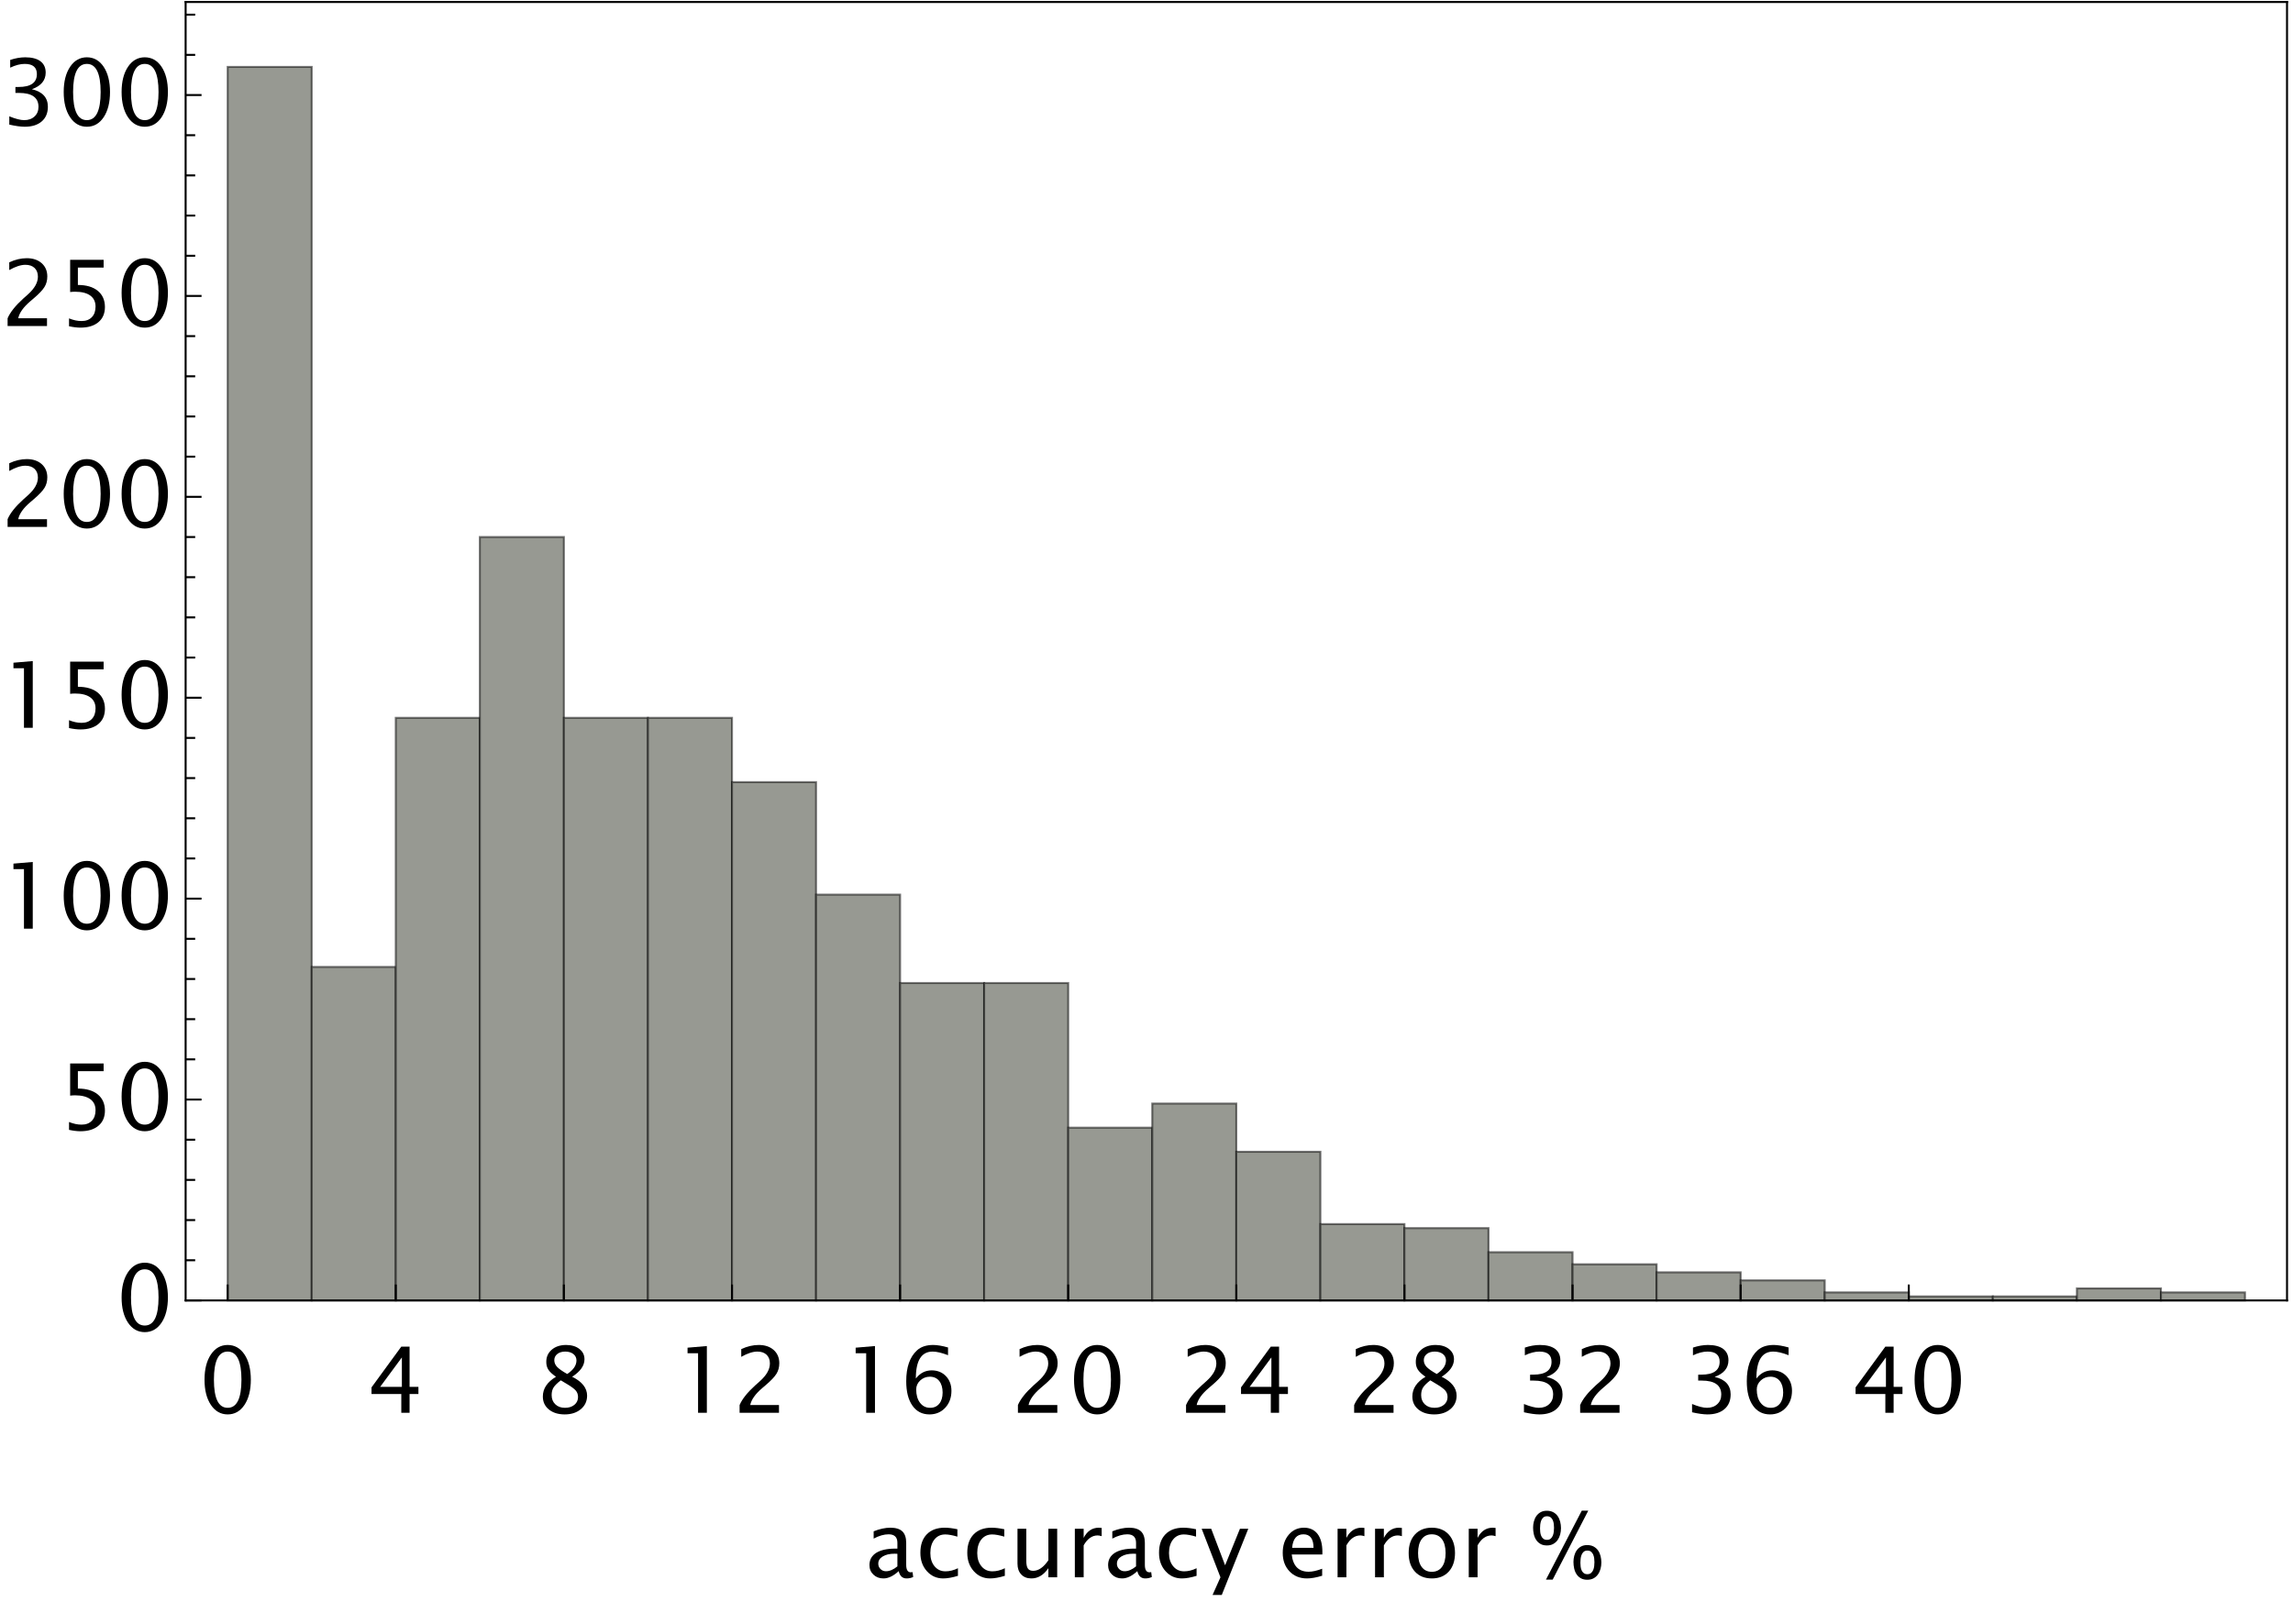
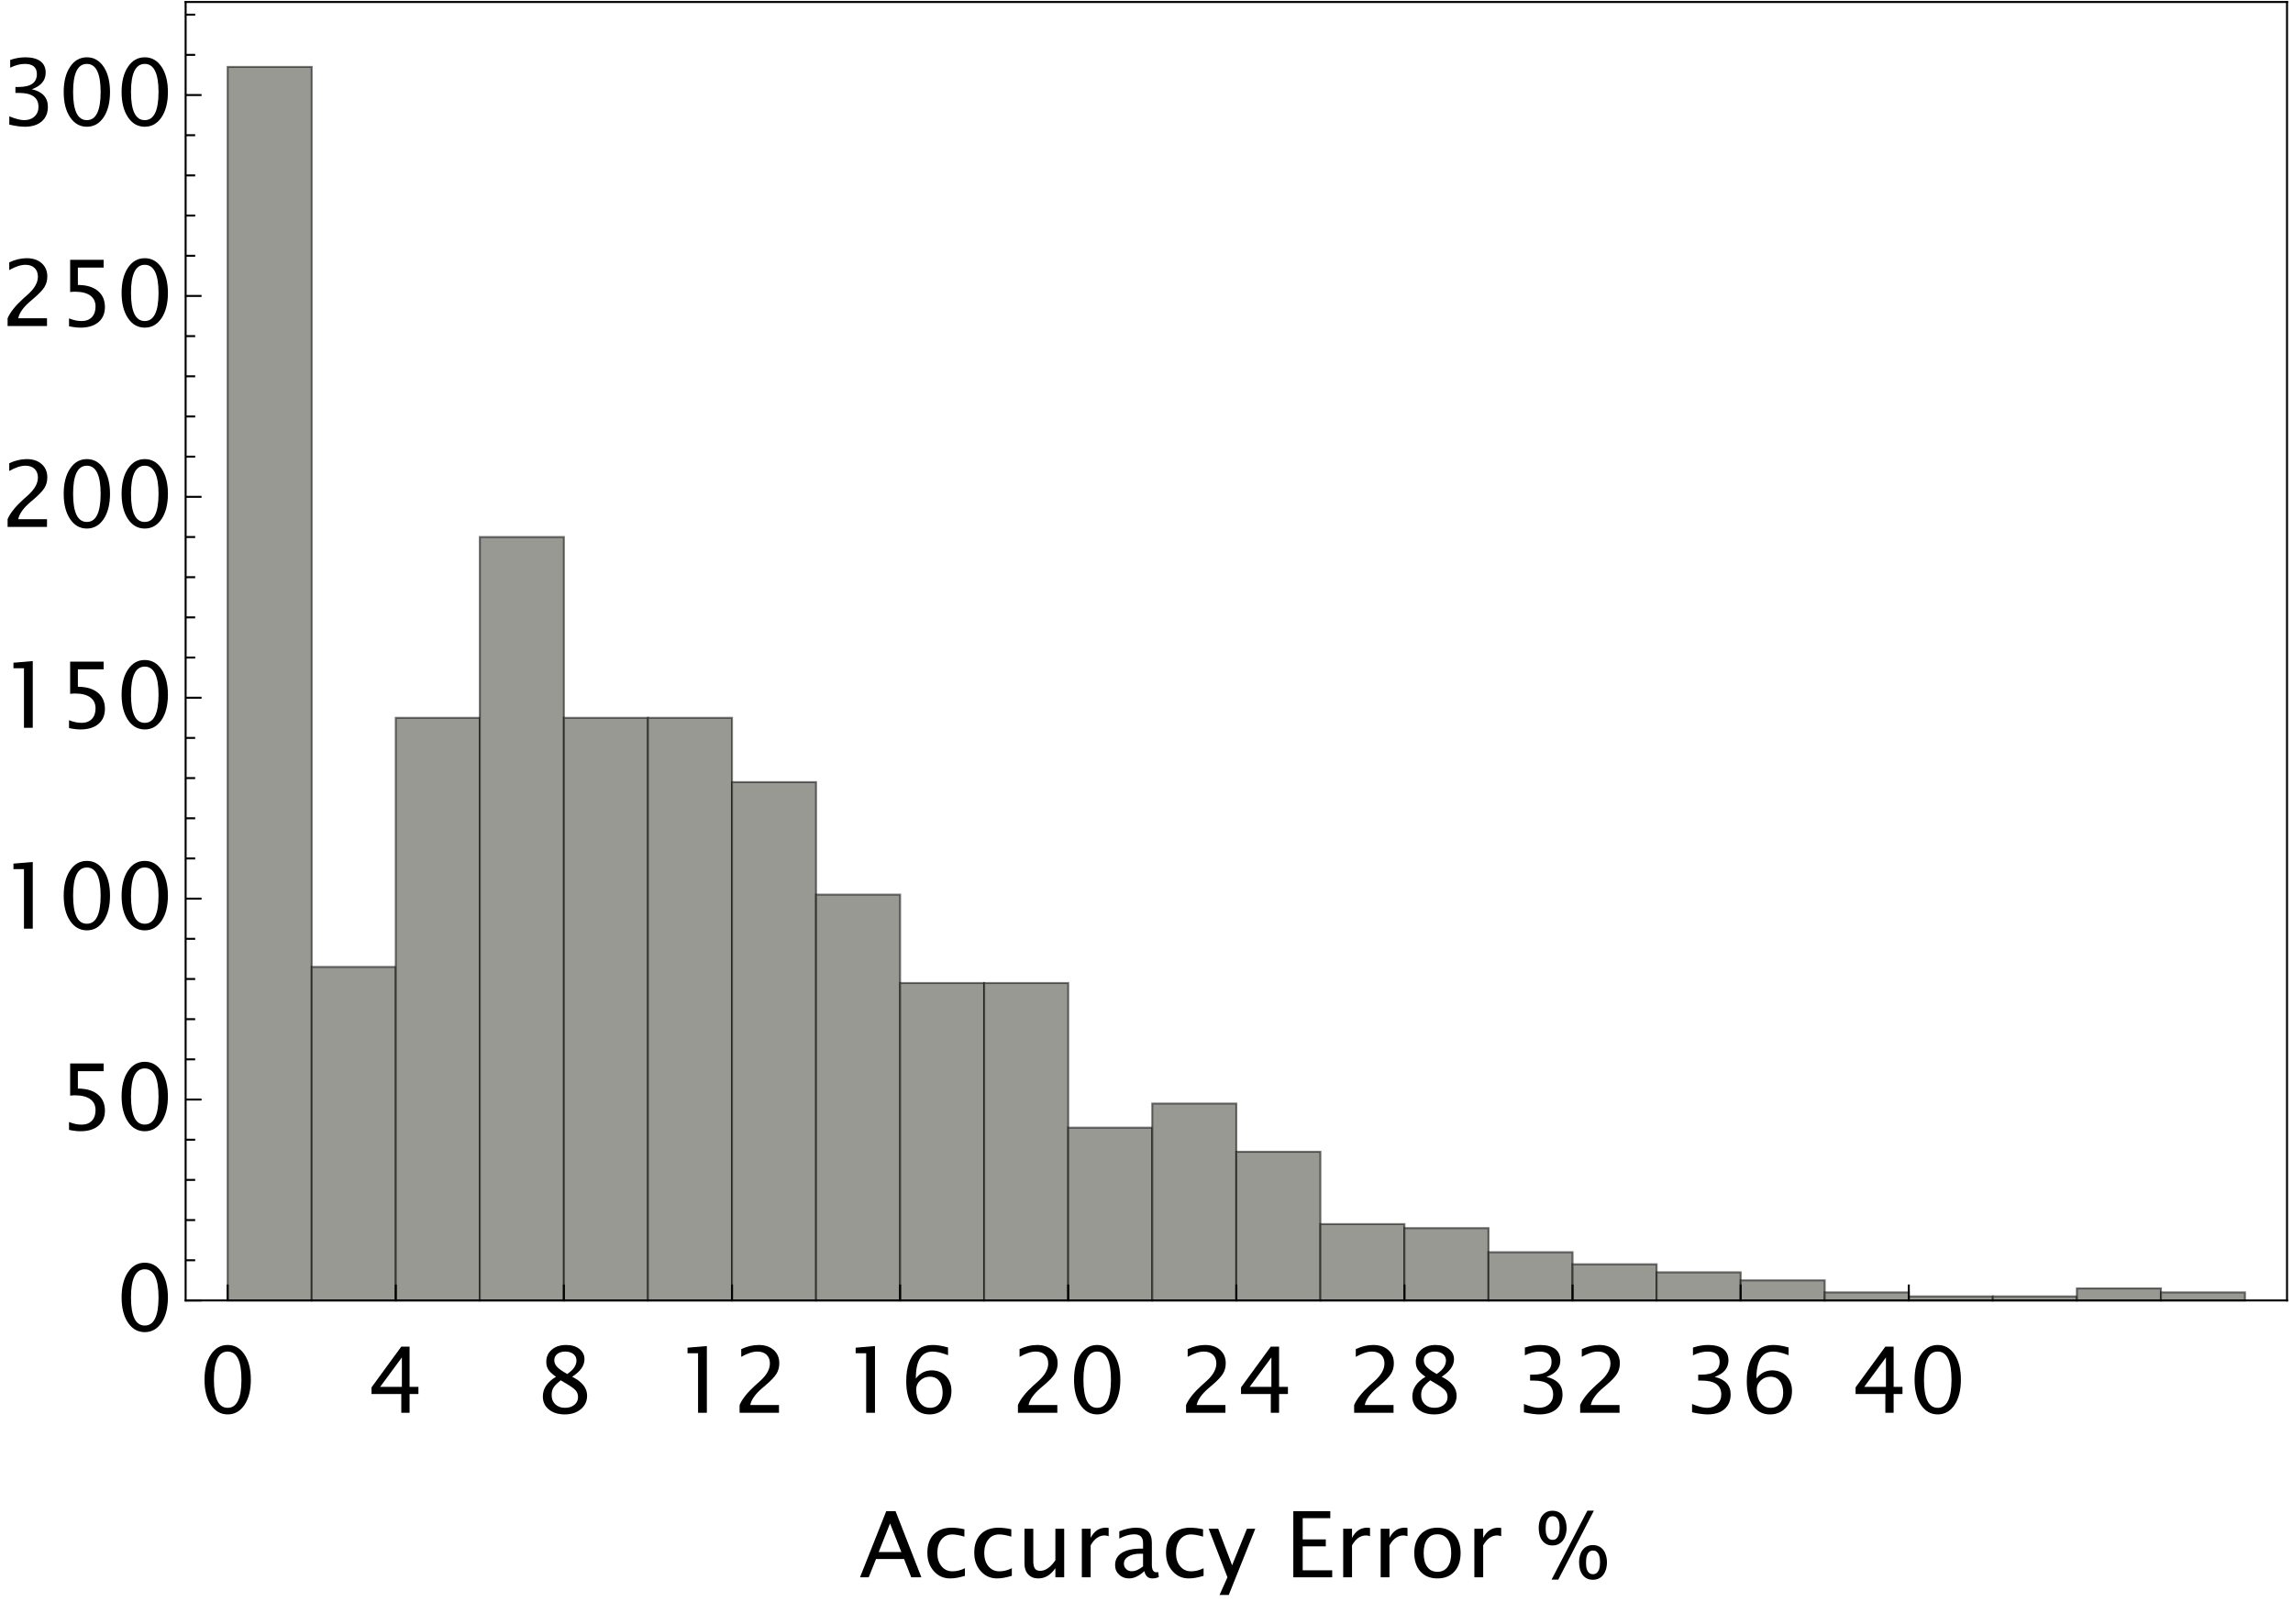
<svg xmlns="http://www.w3.org/2000/svg" xmlns:xlink="http://www.w3.org/1999/xlink" width="576pt" height="408pt" viewBox="0 0 576 408" version="1.1">
  <defs>
    <g>
      <symbol overflow="visible" id="glyph0-0">
        <path style="stroke:none;" d="M 2.875 0 L 2.875 -14.387 L 14.387 -14.387 L 14.387 0 Z M 3.605 -0.73 L 13.656 -0.73 L 13.656 -13.656 L 3.605 -13.656 Z M 3.605 -0.73 " />
      </symbol>
      <symbol overflow="visible" id="glyph0-1">
        <path style="stroke:none;" d="M 7.277 0.414 C 5.531 0.41 4.125 -0.387 3.059 -1.98 C 1.992 -3.578 1.457 -5.688 1.461 -8.312 C 1.457 -10.93 1.992 -13.039 3.059 -14.637 C 4.125 -16.234 5.531 -17.031 7.277 -17.035 C 9.027 -17.031 10.434 -16.234 11.5 -14.645 C 12.559 -13.047 13.09 -10.938 13.094 -8.312 C 13.09 -5.688 12.559 -3.578 11.5 -1.98 C 10.434 -0.387 9.027 0.41 7.277 0.414 Z M 7.273 -1.246 C 9.578 -1.242 10.734 -3.598 10.738 -8.312 C 10.734 -13.02 9.578 -15.375 7.273 -15.375 C 4.969 -15.375 3.82 -13.02 3.82 -8.312 C 3.82 -3.598 4.969 -1.242 7.273 -1.246 Z M 7.273 -1.246 " />
      </symbol>
      <symbol overflow="visible" id="glyph0-2">
        <path style="stroke:none;" d="M 8.66 0 L 8.66 -4.707 L 1.18 -4.707 L 1.18 -6.379 L 8.66 -16.621 L 10.738 -16.621 L 10.738 -6.516 L 12.961 -6.516 L 12.961 -4.707 L 10.738 -4.707 L 10.738 0 Z M 3.352 -6.516 L 8.805 -6.516 L 8.805 -13.906 Z M 3.352 -6.516 " />
      </symbol>
      <symbol overflow="visible" id="glyph0-3">
        <path style="stroke:none;" d="M 5.289 -9.047 C 4.371 -9.68 3.734 -10.27 3.383 -10.816 C 3.023 -11.363 2.848 -12.02 2.852 -12.793 C 2.848 -14.047 3.309 -15.07 4.234 -15.855 C 5.152 -16.641 6.355 -17.031 7.84 -17.035 C 9.207 -17.031 10.316 -16.699 11.168 -16.035 C 12.02 -15.367 12.445 -14.504 12.445 -13.445 C 12.445 -11.832 11.41 -10.367 9.344 -9.047 C 11.848 -7.816 13.102 -6.23 13.105 -4.297 C 13.102 -2.91 12.578 -1.781 11.531 -0.902 C 10.484 -0.027 9.137 0.41 7.492 0.414 C 5.84 0.41 4.512 0 3.504 -0.824 C 2.492 -1.648 1.984 -2.734 1.988 -4.086 C 1.984 -6.07 3.086 -7.727 5.289 -9.047 Z M 8.109 -9.742 C 9.656 -10.758 10.43 -11.895 10.434 -13.148 C 10.43 -13.812 10.168 -14.348 9.652 -14.762 C 9.129 -15.168 8.449 -15.375 7.613 -15.375 C 6.793 -15.375 6.133 -15.172 5.625 -14.773 C 5.117 -14.367 4.863 -13.848 4.863 -13.215 C 4.863 -12.59 5.094 -12.031 5.555 -11.539 C 6.016 -11.039 6.867 -10.441 8.109 -9.742 Z M 6.492 -8.148 C 5.602 -7.457 4.996 -6.855 4.676 -6.348 C 4.355 -5.832 4.195 -5.195 4.199 -4.434 C 4.195 -3.48 4.504 -2.711 5.121 -2.125 C 5.734 -1.535 6.543 -1.242 7.547 -1.246 C 8.512 -1.242 9.297 -1.492 9.91 -1.996 C 10.52 -2.496 10.828 -3.148 10.828 -3.949 C 10.828 -4.594 10.637 -5.137 10.258 -5.582 C 9.879 -6.023 9.148 -6.566 8.062 -7.215 Z M 6.492 -8.148 " />
      </symbol>
      <symbol overflow="visible" id="glyph0-4">
        <path style="stroke:none;" d="M 6.02 0 L 6.02 -14.961 L 3.379 -14.961 L 3.379 -16.352 L 8.23 -16.766 L 8.23 0 Z M 6.02 0 " />
      </symbol>
      <symbol overflow="visible" id="glyph0-5">
        <path style="stroke:none;" d="M 1.91 0 L 1.91 -1.941 C 2.551 -3.441 3.852 -5.082 5.812 -6.863 L 7.078 -7.996 C 8.707 -9.469 9.52 -10.934 9.523 -12.387 C 9.52 -13.316 9.242 -14.047 8.688 -14.578 C 8.129 -15.109 7.359 -15.375 6.383 -15.375 C 5.234 -15.375 3.883 -14.934 2.324 -14.051 L 2.324 -15.992 C 3.797 -16.684 5.266 -17.031 6.727 -17.035 C 8.281 -17.031 9.527 -16.613 10.473 -15.777 C 11.41 -14.938 11.883 -13.828 11.883 -12.445 C 11.883 -11.445 11.645 -10.559 11.168 -9.793 C 10.691 -9.02 9.805 -8.086 8.512 -6.984 L 7.66 -6.254 C 5.879 -4.746 4.855 -3.309 4.582 -1.941 L 11.805 -1.941 L 11.805 0 Z M 1.91 0 " />
      </symbol>
      <symbol overflow="visible" id="glyph0-6">
        <path style="stroke:none;" d="M 3.953 -8.605 C 5.004 -9.969 6.332 -10.652 7.941 -10.656 C 9.387 -10.652 10.574 -10.172 11.504 -9.215 C 12.426 -8.25 12.891 -7.02 12.895 -5.52 C 12.891 -3.793 12.371 -2.371 11.336 -1.258 C 10.297 -0.145 8.977 0.41 7.379 0.414 C 5.547 0.41 4.117 -0.324 3.086 -1.801 C 2.051 -3.277 1.535 -5.324 1.539 -7.934 C 1.535 -11.449 2.438 -14.031 4.246 -15.68 C 5.223 -16.582 6.578 -17.031 8.312 -17.035 C 9.312 -17.031 10.555 -16.824 12.039 -16.406 L 12.039 -14.465 C 10.473 -15.07 9.184 -15.375 8.176 -15.375 C 5.355 -15.375 3.949 -13.117 3.953 -8.605 Z M 10.68 -5.082 C 10.676 -6.305 10.391 -7.277 9.824 -7.992 C 9.25 -8.703 8.469 -9.059 7.484 -9.062 C 6.535 -9.059 5.727 -8.746 5.055 -8.121 C 4.379 -7.492 4.043 -6.734 4.043 -5.855 C 4.043 -4.461 4.363 -3.348 5.004 -2.508 C 5.645 -1.664 6.492 -1.242 7.555 -1.246 C 8.508 -1.242 9.27 -1.586 9.836 -2.277 C 10.395 -2.961 10.676 -3.895 10.68 -5.082 Z M 10.68 -5.082 " />
      </symbol>
      <symbol overflow="visible" id="glyph0-7">
        <path style="stroke:none;" d="M 2.336 -0.125 L 2.336 -2.203 C 3.918 -1.562 5.164 -1.242 6.07 -1.246 C 7.141 -1.242 8.008 -1.551 8.672 -2.168 C 9.336 -2.781 9.668 -3.582 9.668 -4.578 C 9.668 -6.914 8.027 -8.086 4.754 -8.086 L 3.875 -8.086 L 3.875 -9.57 L 4.652 -9.578 C 7.727 -9.574 9.262 -10.656 9.266 -12.824 C 9.262 -14.523 8.242 -15.375 6.207 -15.375 C 5.105 -15.375 3.891 -15.059 2.562 -14.43 L 2.562 -16.375 C 3.867 -16.812 5.129 -17.031 6.344 -17.035 C 7.996 -17.031 9.266 -16.703 10.152 -16.047 C 11.031 -15.387 11.473 -14.434 11.477 -13.188 C 11.473 -11.23 10.316 -9.84 8.008 -9.012 C 10.684 -8.387 12.023 -6.918 12.027 -4.605 C 12.023 -3.039 11.508 -1.809 10.477 -0.922 C 9.445 -0.031 8.027 0.41 6.223 0.414 C 5.195 0.41 3.898 0.234 2.336 -0.125 Z M 2.336 -0.125 " />
      </symbol>
      <symbol overflow="visible" id="glyph0-8">
        <path style="stroke:none;" d="M 2.797 0.066 L 2.797 -1.91 C 3.895 -1.465 4.945 -1.242 5.941 -1.246 C 7.035 -1.242 7.895 -1.562 8.52 -2.211 C 9.145 -2.852 9.457 -3.742 9.457 -4.875 C 9.457 -6.086 9.012 -7.012 8.129 -7.652 C 7.242 -8.293 5.969 -8.613 4.301 -8.613 C 3.91 -8.613 3.5 -8.586 3.078 -8.535 L 3.078 -16.621 L 11.488 -16.621 L 11.488 -14.68 L 5.02 -14.68 L 5.02 -10.309 C 7.152 -10.305 8.82 -9.816 10.02 -8.836 C 11.215 -7.855 11.812 -6.496 11.816 -4.762 C 11.812 -3.141 11.266 -1.875 10.18 -0.961 C 9.086 -0.047 7.586 0.41 5.672 0.414 C 4.816 0.41 3.855 0.293 2.797 0.066 Z M 2.797 0.066 " />
      </symbol>
      <symbol overflow="visible" id="glyph0-9">
-         <path style="stroke:none;" d="M 8.5 -1.551 C 7.176 -0.328 5.898 0.281 4.672 0.281 C 3.656 0.281 2.82 -0.035 2.156 -0.668 C 1.488 -1.301 1.152 -2.098 1.156 -3.066 C 1.152 -4.395 1.715 -5.418 2.836 -6.137 C 3.953 -6.848 5.559 -7.207 7.66 -7.211 L 8.176 -7.211 L 8.176 -8.68 C 8.172 -10.094 7.438 -10.805 5.965 -10.805 C 4.816 -10.805 3.562 -10.445 2.211 -9.727 L 2.211 -11.555 C 3.699 -12.16 5.105 -12.461 6.426 -12.465 C 7.777 -12.461 8.777 -12.152 9.422 -11.539 C 10.062 -10.918 10.383 -9.965 10.387 -8.68 L 10.387 -3.156 C 10.383 -1.887 10.773 -1.254 11.555 -1.258 C 11.652 -1.254 11.793 -1.27 11.984 -1.305 L 12.141 -0.078 C 11.637 0.164 11.082 0.281 10.477 0.281 C 9.445 0.281 8.785 -0.328 8.5 -1.551 Z M 8.176 -2.75 L 8.176 -5.906 L 7.469 -5.93 C 6.238 -5.93 5.246 -5.699 4.496 -5.242 C 3.742 -4.785 3.367 -4.18 3.371 -3.426 C 3.367 -2.891 3.555 -2.441 3.93 -2.078 C 4.301 -1.707 4.758 -1.523 5.301 -1.527 C 6.219 -1.523 7.176 -1.93 8.176 -2.75 Z M 8.176 -2.75 " />
+         <path style="stroke:none;" d="M 0.191 0 L 6.785 -16.621 L 9.121 -16.621 L 15.609 0 L 13.066 0 L 11.262 -4.594 L 4.211 -4.594 L 2.379 0 Z M 4.887 -6.355 L 10.57 -6.355 L 7.734 -13.535 Z M 4.887 -6.355 " />
      </symbol>
      <symbol overflow="visible" id="glyph0-10">
        <path style="stroke:none;" d="M 10.68 -0.371 C 9.246 0.066 8.012 0.281 6.973 0.281 C 5.324 0.281 3.957 -0.328 2.875 -1.547 C 1.785 -2.766 1.242 -4.305 1.246 -6.164 C 1.242 -8.148 1.777 -9.691 2.855 -10.801 C 3.926 -11.906 5.426 -12.461 7.355 -12.465 C 8.301 -12.461 9.367 -12.332 10.547 -12.074 L 10.547 -10.219 C 9.297 -10.586 8.277 -10.77 7.496 -10.77 C 6.355 -10.77 5.449 -10.344 4.77 -9.496 C 4.09 -8.645 3.75 -7.512 3.75 -6.098 C 3.75 -4.727 4.102 -3.617 4.805 -2.773 C 5.508 -1.922 6.426 -1.5 7.562 -1.504 C 8.57 -1.5 9.609 -1.758 10.68 -2.281 Z M 10.68 -0.371 " />
      </symbol>
      <symbol overflow="visible" id="glyph0-11">
        <path style="stroke:none;" d="M 9.84 0 L 9.84 -2.293 C 8.66 -0.574 7.234 0.281 5.559 0.281 C 4.492 0.281 3.645 -0.051 3.02 -0.723 C 2.387 -1.391 2.074 -2.297 2.078 -3.438 L 2.078 -12.195 L 4.289 -12.195 L 4.289 -4.156 C 4.289 -3.238 4.422 -2.59 4.688 -2.207 C 4.953 -1.82 5.395 -1.629 6.02 -1.629 C 7.363 -1.629 8.637 -2.516 9.84 -4.289 L 9.84 -12.195 L 12.051 -12.195 L 12.051 0 Z M 9.84 0 " />
      </symbol>
      <symbol overflow="visible" id="glyph0-12">
        <path style="stroke:none;" d="M 2.211 0 L 2.211 -12.195 L 4.426 -12.195 L 4.426 -9.906 C 5.297 -11.609 6.57 -12.461 8.242 -12.465 C 8.465 -12.461 8.699 -12.445 8.949 -12.41 L 8.949 -10.332 C 8.566 -10.457 8.23 -10.523 7.941 -10.523 C 6.535 -10.523 5.363 -9.691 4.426 -8.031 L 4.426 0 Z M 2.211 0 " />
      </symbol>
      <symbol overflow="visible" id="glyph0-13">
+         <path style="stroke:none;" d="M 8.5 -1.551 C 7.176 -0.328 5.898 0.281 4.672 0.281 C 3.656 0.281 2.82 -0.035 2.156 -0.668 C 1.488 -1.301 1.152 -2.098 1.156 -3.066 C 1.152 -4.395 1.715 -5.418 2.836 -6.137 C 3.953 -6.848 5.559 -7.207 7.66 -7.211 L 8.176 -7.211 L 8.176 -8.68 C 8.172 -10.094 7.438 -10.805 5.965 -10.805 C 4.816 -10.805 3.562 -10.445 2.211 -9.727 L 2.211 -11.555 C 3.699 -12.16 5.105 -12.461 6.426 -12.465 C 7.777 -12.461 8.777 -12.152 9.422 -11.539 C 10.062 -10.918 10.383 -9.965 10.387 -8.68 L 10.387 -3.156 C 10.383 -1.887 10.773 -1.254 11.555 -1.258 C 11.652 -1.254 11.793 -1.27 11.984 -1.305 L 12.141 -0.078 C 11.637 0.164 11.082 0.281 10.477 0.281 C 9.445 0.281 8.785 -0.328 8.5 -1.551 Z M 8.176 -2.75 L 8.176 -5.906 L 7.469 -5.93 C 6.238 -5.93 5.246 -5.699 4.496 -5.242 C 3.742 -4.785 3.367 -4.18 3.371 -3.426 C 3.367 -2.891 3.555 -2.441 3.93 -2.078 C 4.301 -1.707 4.758 -1.523 5.301 -1.527 C 6.219 -1.523 7.176 -1.93 8.176 -2.75 Z M 8.176 -2.75 " />
+       </symbol>
+       <symbol overflow="visible" id="glyph0-14">
        <path style="stroke:none;" d="M 2.91 4.438 L 4.895 -0.004 L 0.18 -12.195 L 2.574 -12.195 L 6.066 -3.02 L 9.789 -12.195 L 11.883 -12.195 L 5.223 4.438 Z M 2.91 4.438 " />
      </symbol>
-       <symbol overflow="visible" id="glyph0-14">
-         <path style="stroke:none;" d="M 11.152 -0.395 C 9.668 0.059 8.398 0.281 7.344 0.281 C 5.535 0.281 4.07 -0.312 2.941 -1.508 C 1.809 -2.695 1.242 -4.242 1.246 -6.148 C 1.242 -7.992 1.742 -9.508 2.746 -10.691 C 3.742 -11.871 5.02 -12.461 6.582 -12.465 C 8.051 -12.461 9.191 -11.938 10 -10.887 C 10.801 -9.832 11.203 -8.34 11.207 -6.414 L 11.195 -5.738 L 3.504 -5.738 C 3.824 -2.844 5.242 -1.398 7.762 -1.402 C 8.68 -1.398 9.809 -1.652 11.152 -2.156 Z M 3.605 -7.402 L 8.984 -7.402 C 8.98 -9.668 8.137 -10.805 6.445 -10.805 C 4.746 -10.805 3.797 -9.668 3.605 -7.402 Z M 3.605 -7.402 " />
-       </symbol>
      <symbol overflow="visible" id="glyph0-15">
+         <path style="stroke:none;" d="M 2.145 0 L 2.145 -16.621 L 11.434 -16.621 L 11.434 -14.859 L 4.504 -14.859 L 4.504 -9.523 L 10.309 -9.523 L 10.309 -7.781 L 4.504 -7.781 L 4.504 -1.762 L 11.914 -1.762 L 11.914 0 Z M 2.145 0 " />
+       </symbol>
+       <symbol overflow="visible" id="glyph0-16">
        <path style="stroke:none;" d="M 7.062 0.281 C 5.27 0.281 3.855 -0.289 2.812 -1.438 C 1.766 -2.578 1.242 -4.133 1.246 -6.098 C 1.242 -8.055 1.766 -9.605 2.812 -10.75 C 3.855 -11.891 5.27 -12.461 7.062 -12.465 C 8.852 -12.461 10.27 -11.891 11.316 -10.75 C 12.355 -9.605 12.879 -8.055 12.883 -6.098 C 12.879 -4.133 12.355 -2.578 11.316 -1.438 C 10.27 -0.289 8.852 0.281 7.062 0.281 Z M 7.059 -1.383 C 8.156 -1.383 9.008 -1.793 9.613 -2.617 C 10.219 -3.438 10.523 -4.598 10.523 -6.098 C 10.523 -7.594 10.219 -8.754 9.613 -9.574 C 9.008 -10.395 8.156 -10.805 7.059 -10.805 C 5.957 -10.805 5.105 -10.395 4.508 -9.574 C 3.902 -8.754 3.602 -7.594 3.605 -6.098 C 3.602 -4.598 3.902 -3.438 4.508 -2.617 C 5.105 -1.793 5.957 -1.383 7.059 -1.383 Z M 7.059 -1.383 " />
      </symbol>
      <symbol overflow="visible" id="glyph1-0">
        <path style="stroke:none;" d="M 1.438 0 L 1.438 -18.395 L 10.062 -18.395 L 10.062 0 Z M 2.875 -1.438 L 8.625 -1.438 L 8.625 -16.957 L 2.875 -16.957 Z M 2.875 -1.438 " />
      </symbol>
      <symbol overflow="visible" id="glyph1-1">
        <path style="stroke:none;" d="M 18.832 -3.73 C 18.832 -3.18 18.762 -2.645 18.625 -2.129 C 18.484 -1.605 18.27 -1.141 17.984 -0.734 C 17.695 -0.324 17.332 0 16.887 0.246 C 16.441 0.492 15.91 0.613 15.297 0.617 C 14.652 0.613 14.109 0.484 13.668 0.23 C 13.223 -0.027 12.863 -0.363 12.594 -0.785 C 12.316 -1.203 12.121 -1.68 12.004 -2.215 C 11.883 -2.75 11.824 -3.297 11.824 -3.863 C 11.824 -4.391 11.891 -4.91 12.027 -5.422 C 12.16 -5.93 12.367 -6.383 12.652 -6.781 C 12.93 -7.176 13.289 -7.496 13.723 -7.738 C 14.156 -7.977 14.672 -8.098 15.273 -8.098 C 15.902 -8.098 16.441 -7.973 16.895 -7.73 C 17.344 -7.484 17.715 -7.16 18 -6.754 C 18.285 -6.344 18.492 -5.879 18.629 -5.355 C 18.762 -4.832 18.832 -4.289 18.832 -3.73 Z M 15.543 -16.746 L 6.605 0.574 L 4.918 0.574 L 13.914 -16.746 Z M 8.691 -12.355 C 8.688 -11.805 8.621 -11.27 8.484 -10.754 C 8.344 -10.23 8.129 -9.766 7.844 -9.359 C 7.555 -8.949 7.188 -8.625 6.742 -8.379 C 6.293 -8.129 5.766 -8.004 5.156 -8.008 C 4.508 -8.004 3.961 -8.133 3.523 -8.395 C 3.078 -8.648 2.723 -8.988 2.453 -9.41 C 2.176 -9.828 1.98 -10.305 1.863 -10.84 C 1.742 -11.375 1.68 -11.922 1.684 -12.488 C 1.68 -13.016 1.75 -13.535 1.887 -14.047 C 2.02 -14.555 2.227 -15.008 2.508 -15.406 C 2.789 -15.801 3.145 -16.121 3.582 -16.363 C 4.012 -16.602 4.531 -16.723 5.133 -16.723 C 5.758 -16.723 6.297 -16.598 6.754 -16.355 C 7.203 -16.109 7.57 -15.785 7.859 -15.379 C 8.141 -14.969 8.352 -14.504 8.488 -13.98 C 8.621 -13.457 8.688 -12.914 8.691 -12.355 Z M 17.094 -3.82 C 17.09 -4.117 17.07 -4.434 17.031 -4.773 C 16.988 -5.105 16.906 -5.418 16.781 -5.711 C 16.656 -5.996 16.477 -6.234 16.25 -6.43 C 16.016 -6.617 15.707 -6.715 15.32 -6.715 C 14.926 -6.715 14.613 -6.609 14.387 -6.406 C 14.152 -6.195 13.977 -5.938 13.859 -5.633 C 13.734 -5.32 13.656 -4.988 13.621 -4.633 C 13.582 -4.273 13.562 -3.949 13.566 -3.66 C 13.562 -3.367 13.582 -3.051 13.621 -2.715 C 13.656 -2.375 13.738 -2.062 13.863 -1.777 C 13.988 -1.488 14.164 -1.254 14.398 -1.066 C 14.625 -0.879 14.934 -0.785 15.32 -0.785 C 15.707 -0.785 16.02 -0.887 16.254 -1.094 C 16.488 -1.297 16.668 -1.551 16.793 -1.855 C 16.918 -2.156 16.996 -2.484 17.035 -2.84 C 17.07 -3.191 17.09 -3.52 17.094 -3.82 Z M 6.941 -12.445 C 6.938 -12.742 6.918 -13.059 6.883 -13.398 C 6.844 -13.73 6.762 -14.043 6.641 -14.336 C 6.516 -14.621 6.34 -14.859 6.109 -15.055 C 5.875 -15.242 5.562 -15.34 5.176 -15.34 C 4.785 -15.34 4.477 -15.234 4.246 -15.031 C 4.012 -14.82 3.836 -14.562 3.719 -14.258 C 3.598 -13.945 3.52 -13.613 3.48 -13.258 C 3.441 -12.898 3.422 -12.574 3.426 -12.285 C 3.422 -11.992 3.441 -11.676 3.48 -11.34 C 3.52 -11 3.598 -10.688 3.723 -10.402 C 3.844 -10.113 4.023 -9.879 4.258 -9.691 C 4.488 -9.504 4.793 -9.41 5.176 -9.41 C 5.562 -9.41 5.875 -9.512 6.109 -9.719 C 6.34 -9.922 6.516 -10.176 6.641 -10.48 C 6.762 -10.781 6.844 -11.109 6.883 -11.469 C 6.918 -11.82 6.938 -12.148 6.941 -12.445 Z M 6.941 -12.445 " />
      </symbol>
    </g>
  </defs>
-   <g id="surface1272">
+   <g id="surface1204084">
    <path style="fill-rule:evenodd;fill:rgb(59.347%,59.869%,57.255%);fill-opacity:1;stroke-width:0.5;stroke-linecap:square;stroke-linejoin:miter;stroke:rgb(0%,0%,0%);stroke-opacity:0.518;stroke-miterlimit:3.25;" d="M 57.188 326.742 L 57.188 16.812 L 78.301 16.812 L 78.301 326.742 Z M 57.188 326.742 " />
    <path style="fill-rule:evenodd;fill:rgb(59.347%,59.869%,57.255%);fill-opacity:1;stroke-width:0.5;stroke-linecap:square;stroke-linejoin:miter;stroke:rgb(0%,0%,0%);stroke-opacity:0.518;stroke-miterlimit:3.25;" d="M 78.301 326.742 L 78.301 242.949 L 99.418 242.949 L 99.418 326.742 Z M 78.301 326.742 " />
    <path style="fill-rule:evenodd;fill:rgb(59.347%,59.869%,57.255%);fill-opacity:1;stroke-width:0.5;stroke-linecap:square;stroke-linejoin:miter;stroke:rgb(0%,0%,0%);stroke-opacity:0.518;stroke-miterlimit:3.25;" d="M 99.418 326.742 L 99.418 180.359 L 120.531 180.359 L 120.531 326.742 Z M 99.418 326.742 " />
    <path style="fill-rule:evenodd;fill:rgb(59.347%,59.869%,57.255%);fill-opacity:1;stroke-width:0.5;stroke-linecap:square;stroke-linejoin:miter;stroke:rgb(0%,0%,0%);stroke-opacity:0.518;stroke-miterlimit:3.25;" d="M 120.531 326.742 L 120.531 134.93 L 141.648 134.93 L 141.648 326.742 Z M 120.531 326.742 " />
    <path style="fill-rule:evenodd;fill:rgb(59.347%,59.869%,57.255%);fill-opacity:1;stroke-width:0.5;stroke-linecap:square;stroke-linejoin:miter;stroke:rgb(0%,0%,0%);stroke-opacity:0.518;stroke-miterlimit:3.25;" d="M 141.648 326.742 L 141.648 180.359 L 162.762 180.359 L 162.762 326.742 Z M 141.648 326.742 " />
    <path style="fill-rule:evenodd;fill:rgb(59.347%,59.869%,57.255%);fill-opacity:1;stroke-width:0.5;stroke-linecap:square;stroke-linejoin:miter;stroke:rgb(0%,0%,0%);stroke-opacity:0.518;stroke-miterlimit:3.25;" d="M 162.762 326.742 L 162.762 180.359 L 183.875 180.359 L 183.875 326.742 Z M 162.762 326.742 " />
    <path style="fill-rule:evenodd;fill:rgb(59.347%,59.869%,57.255%);fill-opacity:1;stroke-width:0.5;stroke-linecap:square;stroke-linejoin:miter;stroke:rgb(0%,0%,0%);stroke-opacity:0.518;stroke-miterlimit:3.25;" d="M 183.875 326.742 L 183.875 196.512 L 204.992 196.512 L 204.992 326.742 Z M 183.875 326.742 " />
    <path style="fill-rule:evenodd;fill:rgb(59.347%,59.869%,57.255%);fill-opacity:1;stroke-width:0.5;stroke-linecap:square;stroke-linejoin:miter;stroke:rgb(0%,0%,0%);stroke-opacity:0.518;stroke-miterlimit:3.25;" d="M 204.992 326.742 L 204.992 224.777 L 226.105 224.777 L 226.105 326.742 Z M 204.992 326.742 " />
    <path style="fill-rule:evenodd;fill:rgb(59.347%,59.869%,57.255%);fill-opacity:1;stroke-width:0.5;stroke-linecap:square;stroke-linejoin:miter;stroke:rgb(0%,0%,0%);stroke-opacity:0.518;stroke-miterlimit:3.25;" d="M 226.105 326.742 L 226.105 246.988 L 247.223 246.988 L 247.223 326.742 Z M 226.105 326.742 " />
    <path style="fill-rule:evenodd;fill:rgb(59.347%,59.869%,57.255%);fill-opacity:1;stroke-width:0.5;stroke-linecap:square;stroke-linejoin:miter;stroke:rgb(0%,0%,0%);stroke-opacity:0.518;stroke-miterlimit:3.25;" d="M 247.223 326.742 L 247.223 246.988 L 268.336 246.988 L 268.336 326.742 Z M 247.223 326.742 " />
    <path style="fill-rule:evenodd;fill:rgb(59.347%,59.869%,57.255%);fill-opacity:1;stroke-width:0.5;stroke-linecap:square;stroke-linejoin:miter;stroke:rgb(0%,0%,0%);stroke-opacity:0.518;stroke-miterlimit:3.25;" d="M 268.336 326.742 L 268.336 283.332 L 289.449 283.332 L 289.449 326.742 Z M 268.336 326.742 " />
    <path style="fill-rule:evenodd;fill:rgb(59.347%,59.869%,57.255%);fill-opacity:1;stroke-width:0.5;stroke-linecap:square;stroke-linejoin:miter;stroke:rgb(0%,0%,0%);stroke-opacity:0.518;stroke-miterlimit:3.25;" d="M 289.449 326.742 L 289.449 277.273 L 310.566 277.273 L 310.566 326.742 Z M 289.449 326.742 " />
    <path style="fill-rule:evenodd;fill:rgb(59.347%,59.869%,57.255%);fill-opacity:1;stroke-width:0.5;stroke-linecap:square;stroke-linejoin:miter;stroke:rgb(0%,0%,0%);stroke-opacity:0.518;stroke-miterlimit:3.25;" d="M 310.566 326.742 L 310.566 289.387 L 331.68 289.387 L 331.68 326.742 Z M 310.566 326.742 " />
    <path style="fill-rule:evenodd;fill:rgb(59.347%,59.869%,57.255%);fill-opacity:1;stroke-width:0.5;stroke-linecap:square;stroke-linejoin:miter;stroke:rgb(0%,0%,0%);stroke-opacity:0.518;stroke-miterlimit:3.25;" d="M 331.68 326.742 L 331.68 307.559 L 352.793 307.559 L 352.793 326.742 Z M 331.68 326.742 " />
    <path style="fill-rule:evenodd;fill:rgb(59.347%,59.869%,57.255%);fill-opacity:1;stroke-width:0.5;stroke-linecap:square;stroke-linejoin:miter;stroke:rgb(0%,0%,0%);stroke-opacity:0.518;stroke-miterlimit:3.25;" d="M 352.793 326.742 L 352.793 308.57 L 373.91 308.57 L 373.91 326.742 Z M 352.793 326.742 " />
    <path style="fill-rule:evenodd;fill:rgb(59.347%,59.869%,57.255%);fill-opacity:1;stroke-width:0.5;stroke-linecap:square;stroke-linejoin:miter;stroke:rgb(0%,0%,0%);stroke-opacity:0.518;stroke-miterlimit:3.25;" d="M 373.91 326.742 L 373.91 314.625 L 395.023 314.625 L 395.023 326.742 Z M 373.91 326.742 " />
    <path style="fill-rule:evenodd;fill:rgb(59.347%,59.869%,57.255%);fill-opacity:1;stroke-width:0.5;stroke-linecap:square;stroke-linejoin:miter;stroke:rgb(0%,0%,0%);stroke-opacity:0.518;stroke-miterlimit:3.25;" d="M 395.023 326.742 L 395.023 317.656 L 416.141 317.656 L 416.141 326.742 Z M 395.023 326.742 " />
    <path style="fill-rule:evenodd;fill:rgb(59.347%,59.869%,57.255%);fill-opacity:1;stroke-width:0.5;stroke-linecap:square;stroke-linejoin:miter;stroke:rgb(0%,0%,0%);stroke-opacity:0.518;stroke-miterlimit:3.25;" d="M 416.141 326.742 L 416.141 319.676 L 437.254 319.676 L 437.254 326.742 Z M 416.141 326.742 " />
    <path style="fill-rule:evenodd;fill:rgb(59.347%,59.869%,57.255%);fill-opacity:1;stroke-width:0.5;stroke-linecap:square;stroke-linejoin:miter;stroke:rgb(0%,0%,0%);stroke-opacity:0.518;stroke-miterlimit:3.25;" d="M 437.254 326.742 L 437.254 321.695 L 458.367 321.695 L 458.367 326.742 Z M 437.254 326.742 " />
    <path style="fill-rule:evenodd;fill:rgb(59.347%,59.869%,57.255%);fill-opacity:1;stroke-width:0.5;stroke-linecap:square;stroke-linejoin:miter;stroke:rgb(0%,0%,0%);stroke-opacity:0.518;stroke-miterlimit:3.25;" d="M 458.367 326.742 L 458.367 324.723 L 479.484 324.723 L 479.484 326.742 Z M 458.367 326.742 " />
    <path style="fill-rule:evenodd;fill:rgb(59.347%,59.869%,57.255%);fill-opacity:1;stroke-width:0.5;stroke-linecap:square;stroke-linejoin:miter;stroke:rgb(0%,0%,0%);stroke-opacity:0.518;stroke-miterlimit:3.25;" d="M 479.484 326.742 L 479.484 325.73 L 500.598 325.73 L 500.598 326.742 Z M 479.484 326.742 " />
    <path style="fill-rule:evenodd;fill:rgb(59.347%,59.869%,57.255%);fill-opacity:1;stroke-width:0.5;stroke-linecap:square;stroke-linejoin:miter;stroke:rgb(0%,0%,0%);stroke-opacity:0.518;stroke-miterlimit:3.25;" d="M 500.598 326.742 L 500.598 325.73 L 521.715 325.73 L 521.715 326.742 Z M 500.598 326.742 " />
    <path style="fill-rule:evenodd;fill:rgb(59.347%,59.869%,57.255%);fill-opacity:1;stroke-width:0.5;stroke-linecap:square;stroke-linejoin:miter;stroke:rgb(0%,0%,0%);stroke-opacity:0.518;stroke-miterlimit:3.25;" d="M 521.715 326.742 L 521.715 323.711 L 542.828 323.711 L 542.828 326.742 Z M 521.715 326.742 " />
    <path style="fill-rule:evenodd;fill:rgb(59.347%,59.869%,57.255%);fill-opacity:1;stroke-width:0.5;stroke-linecap:square;stroke-linejoin:miter;stroke:rgb(0%,0%,0%);stroke-opacity:0.518;stroke-miterlimit:3.25;" d="M 542.828 326.742 L 542.828 324.723 L 563.941 324.723 L 563.941 326.742 Z M 542.828 326.742 " />
    <path style="fill:none;stroke-width:0.5;stroke-linecap:square;stroke-linejoin:miter;stroke:rgb(0%,0%,0%);stroke-opacity:1;stroke-miterlimit:3.25;" d="M 574.5 326.742 L 46.629 326.742 " />
    <path style="fill:none;stroke-width:0.5;stroke-linecap:square;stroke-linejoin:miter;stroke:rgb(0%,0%,0%);stroke-opacity:1;stroke-miterlimit:3.25;" d="M 46.629 326.742 L 46.629 0.5 " />
    <path style="fill:none;stroke-width:0.5;stroke-linecap:square;stroke-linejoin:miter;stroke:rgb(0%,0%,0%);stroke-opacity:1;stroke-miterlimit:3.25;" d="M 46.629 0.5 L 574.5 0.5 " />
    <path style="fill:none;stroke-width:0.5;stroke-linecap:square;stroke-linejoin:miter;stroke:rgb(0%,0%,0%);stroke-opacity:1;stroke-miterlimit:3.25;" d="M 574.5 0.5 L 574.5 326.742 " />
    <path style="fill:none;stroke-width:0.5;stroke-linecap:butt;stroke-linejoin:miter;stroke:rgb(0%,0%,0%);stroke-opacity:1;stroke-miterlimit:3.25;" d="M 57.188 326.742 L 57.188 322.742 " />
    <g style="fill:rgb(0%,0%,0%);fill-opacity:1;">
      <use xlink:href="#glyph0-1" x="49.916" y="354.965" />
    </g>
    <path style="fill:none;stroke-width:0.5;stroke-linecap:butt;stroke-linejoin:miter;stroke:rgb(0%,0%,0%);stroke-opacity:1;stroke-miterlimit:3.25;" d="M 99.418 326.742 L 99.418 322.742 " />
    <g style="fill:rgb(0%,0%,0%);fill-opacity:1;">
      <use xlink:href="#glyph0-2" x="92.146" y="354.965" />
    </g>
    <path style="fill:none;stroke-width:0.5;stroke-linecap:butt;stroke-linejoin:miter;stroke:rgb(0%,0%,0%);stroke-opacity:1;stroke-miterlimit:3.25;" d="M 141.648 326.742 L 141.648 322.742 " />
    <g style="fill:rgb(0%,0%,0%);fill-opacity:1;">
      <use xlink:href="#glyph0-3" x="134.375" y="354.965" />
    </g>
    <path style="fill:none;stroke-width:0.5;stroke-linecap:butt;stroke-linejoin:miter;stroke:rgb(0%,0%,0%);stroke-opacity:1;stroke-miterlimit:3.25;" d="M 183.875 326.742 L 183.875 322.742 " />
    <g style="fill:rgb(0%,0%,0%);fill-opacity:1;">
      <use xlink:href="#glyph0-4" x="169.333" y="354.965" />
      <use xlink:href="#glyph0-5" x="183.876" y="354.965" />
    </g>
    <path style="fill:none;stroke-width:0.5;stroke-linecap:butt;stroke-linejoin:miter;stroke:rgb(0%,0%,0%);stroke-opacity:1;stroke-miterlimit:3.25;" d="M 226.105 326.742 L 226.105 322.742 " />
    <g style="fill:rgb(0%,0%,0%);fill-opacity:1;">
      <use xlink:href="#glyph0-4" x="211.563" y="354.965" />
      <use xlink:href="#glyph0-6" x="226.106" y="354.965" />
    </g>
    <path style="fill:none;stroke-width:0.5;stroke-linecap:butt;stroke-linejoin:miter;stroke:rgb(0%,0%,0%);stroke-opacity:1;stroke-miterlimit:3.25;" d="M 268.336 326.742 L 268.336 322.742 " />
    <g style="fill:rgb(0%,0%,0%);fill-opacity:1;">
      <use xlink:href="#glyph0-5" x="253.792" y="354.965" />
      <use xlink:href="#glyph0-1" x="268.336" y="354.965" />
    </g>
    <path style="fill:none;stroke-width:0.5;stroke-linecap:butt;stroke-linejoin:miter;stroke:rgb(0%,0%,0%);stroke-opacity:1;stroke-miterlimit:3.25;" d="M 310.566 326.742 L 310.566 322.742 " />
    <g style="fill:rgb(0%,0%,0%);fill-opacity:1;">
      <use xlink:href="#glyph0-5" x="296.022" y="354.965" />
      <use xlink:href="#glyph0-2" x="310.565" y="354.965" />
    </g>
    <path style="fill:none;stroke-width:0.5;stroke-linecap:butt;stroke-linejoin:miter;stroke:rgb(0%,0%,0%);stroke-opacity:1;stroke-miterlimit:3.25;" d="M 352.793 326.742 L 352.793 322.742 " />
    <g style="fill:rgb(0%,0%,0%);fill-opacity:1;">
      <use xlink:href="#glyph0-5" x="338.251" y="354.965" />
      <use xlink:href="#glyph0-3" x="352.795" y="354.965" />
    </g>
    <path style="fill:none;stroke-width:0.5;stroke-linecap:butt;stroke-linejoin:miter;stroke:rgb(0%,0%,0%);stroke-opacity:1;stroke-miterlimit:3.25;" d="M 395.023 326.742 L 395.023 322.742 " />
    <g style="fill:rgb(0%,0%,0%);fill-opacity:1;">
      <use xlink:href="#glyph0-7" x="380.481" y="354.965" />
      <use xlink:href="#glyph0-5" x="395.024" y="354.965" />
    </g>
    <path style="fill:none;stroke-width:0.5;stroke-linecap:butt;stroke-linejoin:miter;stroke:rgb(0%,0%,0%);stroke-opacity:1;stroke-miterlimit:3.25;" d="M 437.254 326.742 L 437.254 322.742 " />
    <g style="fill:rgb(0%,0%,0%);fill-opacity:1;">
      <use xlink:href="#glyph0-7" x="422.71" y="354.965" />
      <use xlink:href="#glyph0-6" x="437.254" y="354.965" />
    </g>
    <path style="fill:none;stroke-width:0.5;stroke-linecap:butt;stroke-linejoin:miter;stroke:rgb(0%,0%,0%);stroke-opacity:1;stroke-miterlimit:3.25;" d="M 479.484 326.742 L 479.484 322.742 " />
    <g style="fill:rgb(0%,0%,0%);fill-opacity:1;">
      <use xlink:href="#glyph0-2" x="464.94" y="354.965" />
      <use xlink:href="#glyph0-1" x="479.483" y="354.965" />
    </g>
    <path style="fill:none;stroke-width:0.5;stroke-linecap:butt;stroke-linejoin:miter;stroke:rgb(0%,0%,0%);stroke-opacity:1;stroke-miterlimit:3.25;" d="M 46.629 326.742 L 50.629 326.742 " />
    <g style="fill:rgb(0%,0%,0%);fill-opacity:1;">
      <use xlink:href="#glyph0-1" x="29.087" y="334.294" />
    </g>
    <path style="fill:none;stroke-width:0.5;stroke-linecap:butt;stroke-linejoin:miter;stroke:rgb(0%,0%,0%);stroke-opacity:1;stroke-miterlimit:3.25;" d="M 46.629 316.645 L 49.031 316.645 " />
    <path style="fill:none;stroke-width:0.5;stroke-linecap:butt;stroke-linejoin:miter;stroke:rgb(0%,0%,0%);stroke-opacity:1;stroke-miterlimit:3.25;" d="M 46.629 306.551 L 49.031 306.551 " />
    <path style="fill:none;stroke-width:0.5;stroke-linecap:butt;stroke-linejoin:miter;stroke:rgb(0%,0%,0%);stroke-opacity:1;stroke-miterlimit:3.25;" d="M 46.629 296.457 L 49.031 296.457 " />
    <path style="fill:none;stroke-width:0.5;stroke-linecap:butt;stroke-linejoin:miter;stroke:rgb(0%,0%,0%);stroke-opacity:1;stroke-miterlimit:3.25;" d="M 46.629 286.359 L 49.031 286.359 " />
    <path style="fill:none;stroke-width:0.5;stroke-linecap:butt;stroke-linejoin:miter;stroke:rgb(0%,0%,0%);stroke-opacity:1;stroke-miterlimit:3.25;" d="M 46.629 276.266 L 50.629 276.266 " />
    <g style="fill:rgb(0%,0%,0%);fill-opacity:1;">
      <use xlink:href="#glyph0-8" x="14.543" y="283.817" />
      <use xlink:href="#glyph0-1" x="29.087" y="283.817" />
    </g>
    <path style="fill:none;stroke-width:0.5;stroke-linecap:butt;stroke-linejoin:miter;stroke:rgb(0%,0%,0%);stroke-opacity:1;stroke-miterlimit:3.25;" d="M 46.629 266.168 L 49.031 266.168 " />
    <path style="fill:none;stroke-width:0.5;stroke-linecap:butt;stroke-linejoin:miter;stroke:rgb(0%,0%,0%);stroke-opacity:1;stroke-miterlimit:3.25;" d="M 46.629 256.074 L 49.031 256.074 " />
    <path style="fill:none;stroke-width:0.5;stroke-linecap:butt;stroke-linejoin:miter;stroke:rgb(0%,0%,0%);stroke-opacity:1;stroke-miterlimit:3.25;" d="M 46.629 245.977 L 49.031 245.977 " />
    <path style="fill:none;stroke-width:0.5;stroke-linecap:butt;stroke-linejoin:miter;stroke:rgb(0%,0%,0%);stroke-opacity:1;stroke-miterlimit:3.25;" d="M 46.629 235.883 L 49.031 235.883 " />
    <path style="fill:none;stroke-width:0.5;stroke-linecap:butt;stroke-linejoin:miter;stroke:rgb(0%,0%,0%);stroke-opacity:1;stroke-miterlimit:3.25;" d="M 46.629 225.789 L 50.629 225.789 " />
    <g style="fill:rgb(0%,0%,0%);fill-opacity:1;">
      <use xlink:href="#glyph0-4" x="0" y="233.34" />
      <use xlink:href="#glyph0-1" x="14.543" y="233.34" />
      <use xlink:href="#glyph0-1" x="29.087" y="233.34" />
    </g>
    <path style="fill:none;stroke-width:0.5;stroke-linecap:butt;stroke-linejoin:miter;stroke:rgb(0%,0%,0%);stroke-opacity:1;stroke-miterlimit:3.25;" d="M 46.629 215.691 L 49.031 215.691 " />
    <path style="fill:none;stroke-width:0.5;stroke-linecap:butt;stroke-linejoin:miter;stroke:rgb(0%,0%,0%);stroke-opacity:1;stroke-miterlimit:3.25;" d="M 46.629 205.598 L 49.031 205.598 " />
    <path style="fill:none;stroke-width:0.5;stroke-linecap:butt;stroke-linejoin:miter;stroke:rgb(0%,0%,0%);stroke-opacity:1;stroke-miterlimit:3.25;" d="M 46.629 195.5 L 49.031 195.5 " />
    <path style="fill:none;stroke-width:0.5;stroke-linecap:butt;stroke-linejoin:miter;stroke:rgb(0%,0%,0%);stroke-opacity:1;stroke-miterlimit:3.25;" d="M 46.629 185.406 L 49.031 185.406 " />
    <path style="fill:none;stroke-width:0.5;stroke-linecap:butt;stroke-linejoin:miter;stroke:rgb(0%,0%,0%);stroke-opacity:1;stroke-miterlimit:3.25;" d="M 46.629 175.309 L 50.629 175.309 " />
    <g style="fill:rgb(0%,0%,0%);fill-opacity:1;">
      <use xlink:href="#glyph0-4" x="0" y="182.863" />
      <use xlink:href="#glyph0-8" x="14.543" y="182.863" />
      <use xlink:href="#glyph0-1" x="29.087" y="182.863" />
    </g>
    <path style="fill:none;stroke-width:0.5;stroke-linecap:butt;stroke-linejoin:miter;stroke:rgb(0%,0%,0%);stroke-opacity:1;stroke-miterlimit:3.25;" d="M 46.629 165.215 L 49.031 165.215 " />
    <path style="fill:none;stroke-width:0.5;stroke-linecap:butt;stroke-linejoin:miter;stroke:rgb(0%,0%,0%);stroke-opacity:1;stroke-miterlimit:3.25;" d="M 46.629 155.121 L 49.031 155.121 " />
    <path style="fill:none;stroke-width:0.5;stroke-linecap:butt;stroke-linejoin:miter;stroke:rgb(0%,0%,0%);stroke-opacity:1;stroke-miterlimit:3.25;" d="M 46.629 145.023 L 49.031 145.023 " />
    <path style="fill:none;stroke-width:0.5;stroke-linecap:butt;stroke-linejoin:miter;stroke:rgb(0%,0%,0%);stroke-opacity:1;stroke-miterlimit:3.25;" d="M 46.629 134.93 L 49.031 134.93 " />
    <path style="fill:none;stroke-width:0.5;stroke-linecap:butt;stroke-linejoin:miter;stroke:rgb(0%,0%,0%);stroke-opacity:1;stroke-miterlimit:3.25;" d="M 46.629 124.832 L 50.629 124.832 " />
    <g style="fill:rgb(0%,0%,0%);fill-opacity:1;">
      <use xlink:href="#glyph0-5" x="0" y="132.386" />
      <use xlink:href="#glyph0-1" x="14.543" y="132.386" />
      <use xlink:href="#glyph0-1" x="29.087" y="132.386" />
    </g>
    <path style="fill:none;stroke-width:0.5;stroke-linecap:butt;stroke-linejoin:miter;stroke:rgb(0%,0%,0%);stroke-opacity:1;stroke-miterlimit:3.25;" d="M 46.629 114.738 L 49.031 114.738 " />
    <path style="fill:none;stroke-width:0.5;stroke-linecap:butt;stroke-linejoin:miter;stroke:rgb(0%,0%,0%);stroke-opacity:1;stroke-miterlimit:3.25;" d="M 46.629 104.641 L 49.031 104.641 " />
    <path style="fill:none;stroke-width:0.5;stroke-linecap:butt;stroke-linejoin:miter;stroke:rgb(0%,0%,0%);stroke-opacity:1;stroke-miterlimit:3.25;" d="M 46.629 94.547 L 49.031 94.547 " />
    <path style="fill:none;stroke-width:0.5;stroke-linecap:butt;stroke-linejoin:miter;stroke:rgb(0%,0%,0%);stroke-opacity:1;stroke-miterlimit:3.25;" d="M 46.629 84.453 L 49.031 84.453 " />
    <path style="fill:none;stroke-width:0.5;stroke-linecap:butt;stroke-linejoin:miter;stroke:rgb(0%,0%,0%);stroke-opacity:1;stroke-miterlimit:3.25;" d="M 46.629 74.355 L 50.629 74.355 " />
    <g style="fill:rgb(0%,0%,0%);fill-opacity:1;">
      <use xlink:href="#glyph0-5" x="0" y="81.908" />
      <use xlink:href="#glyph0-8" x="14.543" y="81.908" />
      <use xlink:href="#glyph0-1" x="29.087" y="81.908" />
    </g>
    <path style="fill:none;stroke-width:0.5;stroke-linecap:butt;stroke-linejoin:miter;stroke:rgb(0%,0%,0%);stroke-opacity:1;stroke-miterlimit:3.25;" d="M 46.629 64.262 L 49.031 64.262 " />
    <path style="fill:none;stroke-width:0.5;stroke-linecap:butt;stroke-linejoin:miter;stroke:rgb(0%,0%,0%);stroke-opacity:1;stroke-miterlimit:3.25;" d="M 46.629 54.164 L 49.031 54.164 " />
    <path style="fill:none;stroke-width:0.5;stroke-linecap:butt;stroke-linejoin:miter;stroke:rgb(0%,0%,0%);stroke-opacity:1;stroke-miterlimit:3.25;" d="M 46.629 44.07 L 49.031 44.07 " />
    <path style="fill:none;stroke-width:0.5;stroke-linecap:butt;stroke-linejoin:miter;stroke:rgb(0%,0%,0%);stroke-opacity:1;stroke-miterlimit:3.25;" d="M 46.629 33.973 L 49.031 33.973 " />
    <path style="fill:none;stroke-width:0.5;stroke-linecap:butt;stroke-linejoin:miter;stroke:rgb(0%,0%,0%);stroke-opacity:1;stroke-miterlimit:3.25;" d="M 46.629 23.879 L 50.629 23.879 " />
    <g style="fill:rgb(0%,0%,0%);fill-opacity:1;">
      <use xlink:href="#glyph0-7" x="0" y="31.431" />
      <use xlink:href="#glyph0-1" x="14.543" y="31.431" />
      <use xlink:href="#glyph0-1" x="29.087" y="31.431" />
    </g>
    <path style="fill:none;stroke-width:0.5;stroke-linecap:butt;stroke-linejoin:miter;stroke:rgb(0%,0%,0%);stroke-opacity:1;stroke-miterlimit:3.25;" d="M 46.629 13.785 L 49.031 13.785 " />
    <path style="fill:none;stroke-width:0.5;stroke-linecap:butt;stroke-linejoin:miter;stroke:rgb(0%,0%,0%);stroke-opacity:1;stroke-miterlimit:3.25;" d="M 46.629 3.688 L 49.031 3.688 " />
    <g style="fill:rgb(0%,0%,0%);fill-opacity:1;">
-       <use xlink:href="#glyph0-9" x="217.251" y="396.307" />
-       <use xlink:href="#glyph0-10" x="229.953" y="396.307" />
-       <use xlink:href="#glyph0-10" x="241.734" y="396.307" />
-       <use xlink:href="#glyph0-11" x="253.514" y="396.307" />
-       <use xlink:href="#glyph0-12" x="267.788" y="396.307" />
-       <use xlink:href="#glyph0-9" x="277.199" y="396.307" />
-       <use xlink:href="#glyph0-10" x="289.901" y="396.307" />
-       <use xlink:href="#glyph0-13" x="301.682" y="396.307" />
-     </g>
-     <g style="fill:rgb(0%,0%,0%);fill-opacity:1;">
-       <use xlink:href="#glyph0-14" x="320.976" y="396.307" />
-       <use xlink:href="#glyph0-12" x="333.79" y="396.307" />
-       <use xlink:href="#glyph0-12" x="343.201" y="396.307" />
-       <use xlink:href="#glyph0-15" x="352.612" y="396.307" />
-       <use xlink:href="#glyph0-12" x="366.74" y="396.307" />
-     </g>
-     <g style="fill:rgb(0%,0%,0%);fill-opacity:1;">
-       <use xlink:href="#glyph1-1" x="383.428" y="396.307" />
+       <use xlink:href="#glyph0-9" x="215.842" y="396.307" />
+       <use xlink:href="#glyph0-10" x="231.71" y="396.307" />
+       <use xlink:href="#glyph0-10" x="243.491" y="396.307" />
+       <use xlink:href="#glyph0-11" x="255.272" y="396.307" />
+       <use xlink:href="#glyph0-12" x="269.546" y="396.307" />
+       <use xlink:href="#glyph0-13" x="278.957" y="396.307" />
+       <use xlink:href="#glyph0-10" x="291.659" y="396.307" />
+       <use xlink:href="#glyph0-14" x="303.439" y="396.307" />
+     </g>
+     <g style="fill:rgb(0%,0%,0%);fill-opacity:1;">
+       <use xlink:href="#glyph0-15" x="322.733" y="396.307" />
+       <use xlink:href="#glyph0-12" x="335.199" y="396.307" />
+       <use xlink:href="#glyph0-12" x="344.61" y="396.307" />
+       <use xlink:href="#glyph0-16" x="354.021" y="396.307" />
+       <use xlink:href="#glyph0-12" x="368.149" y="396.307" />
+     </g>
+     <g style="fill:rgb(0%,0%,0%);fill-opacity:1;">
+       <use xlink:href="#glyph1-1" x="384.838" y="396.307" />
    </g>
  </g>
</svg>
